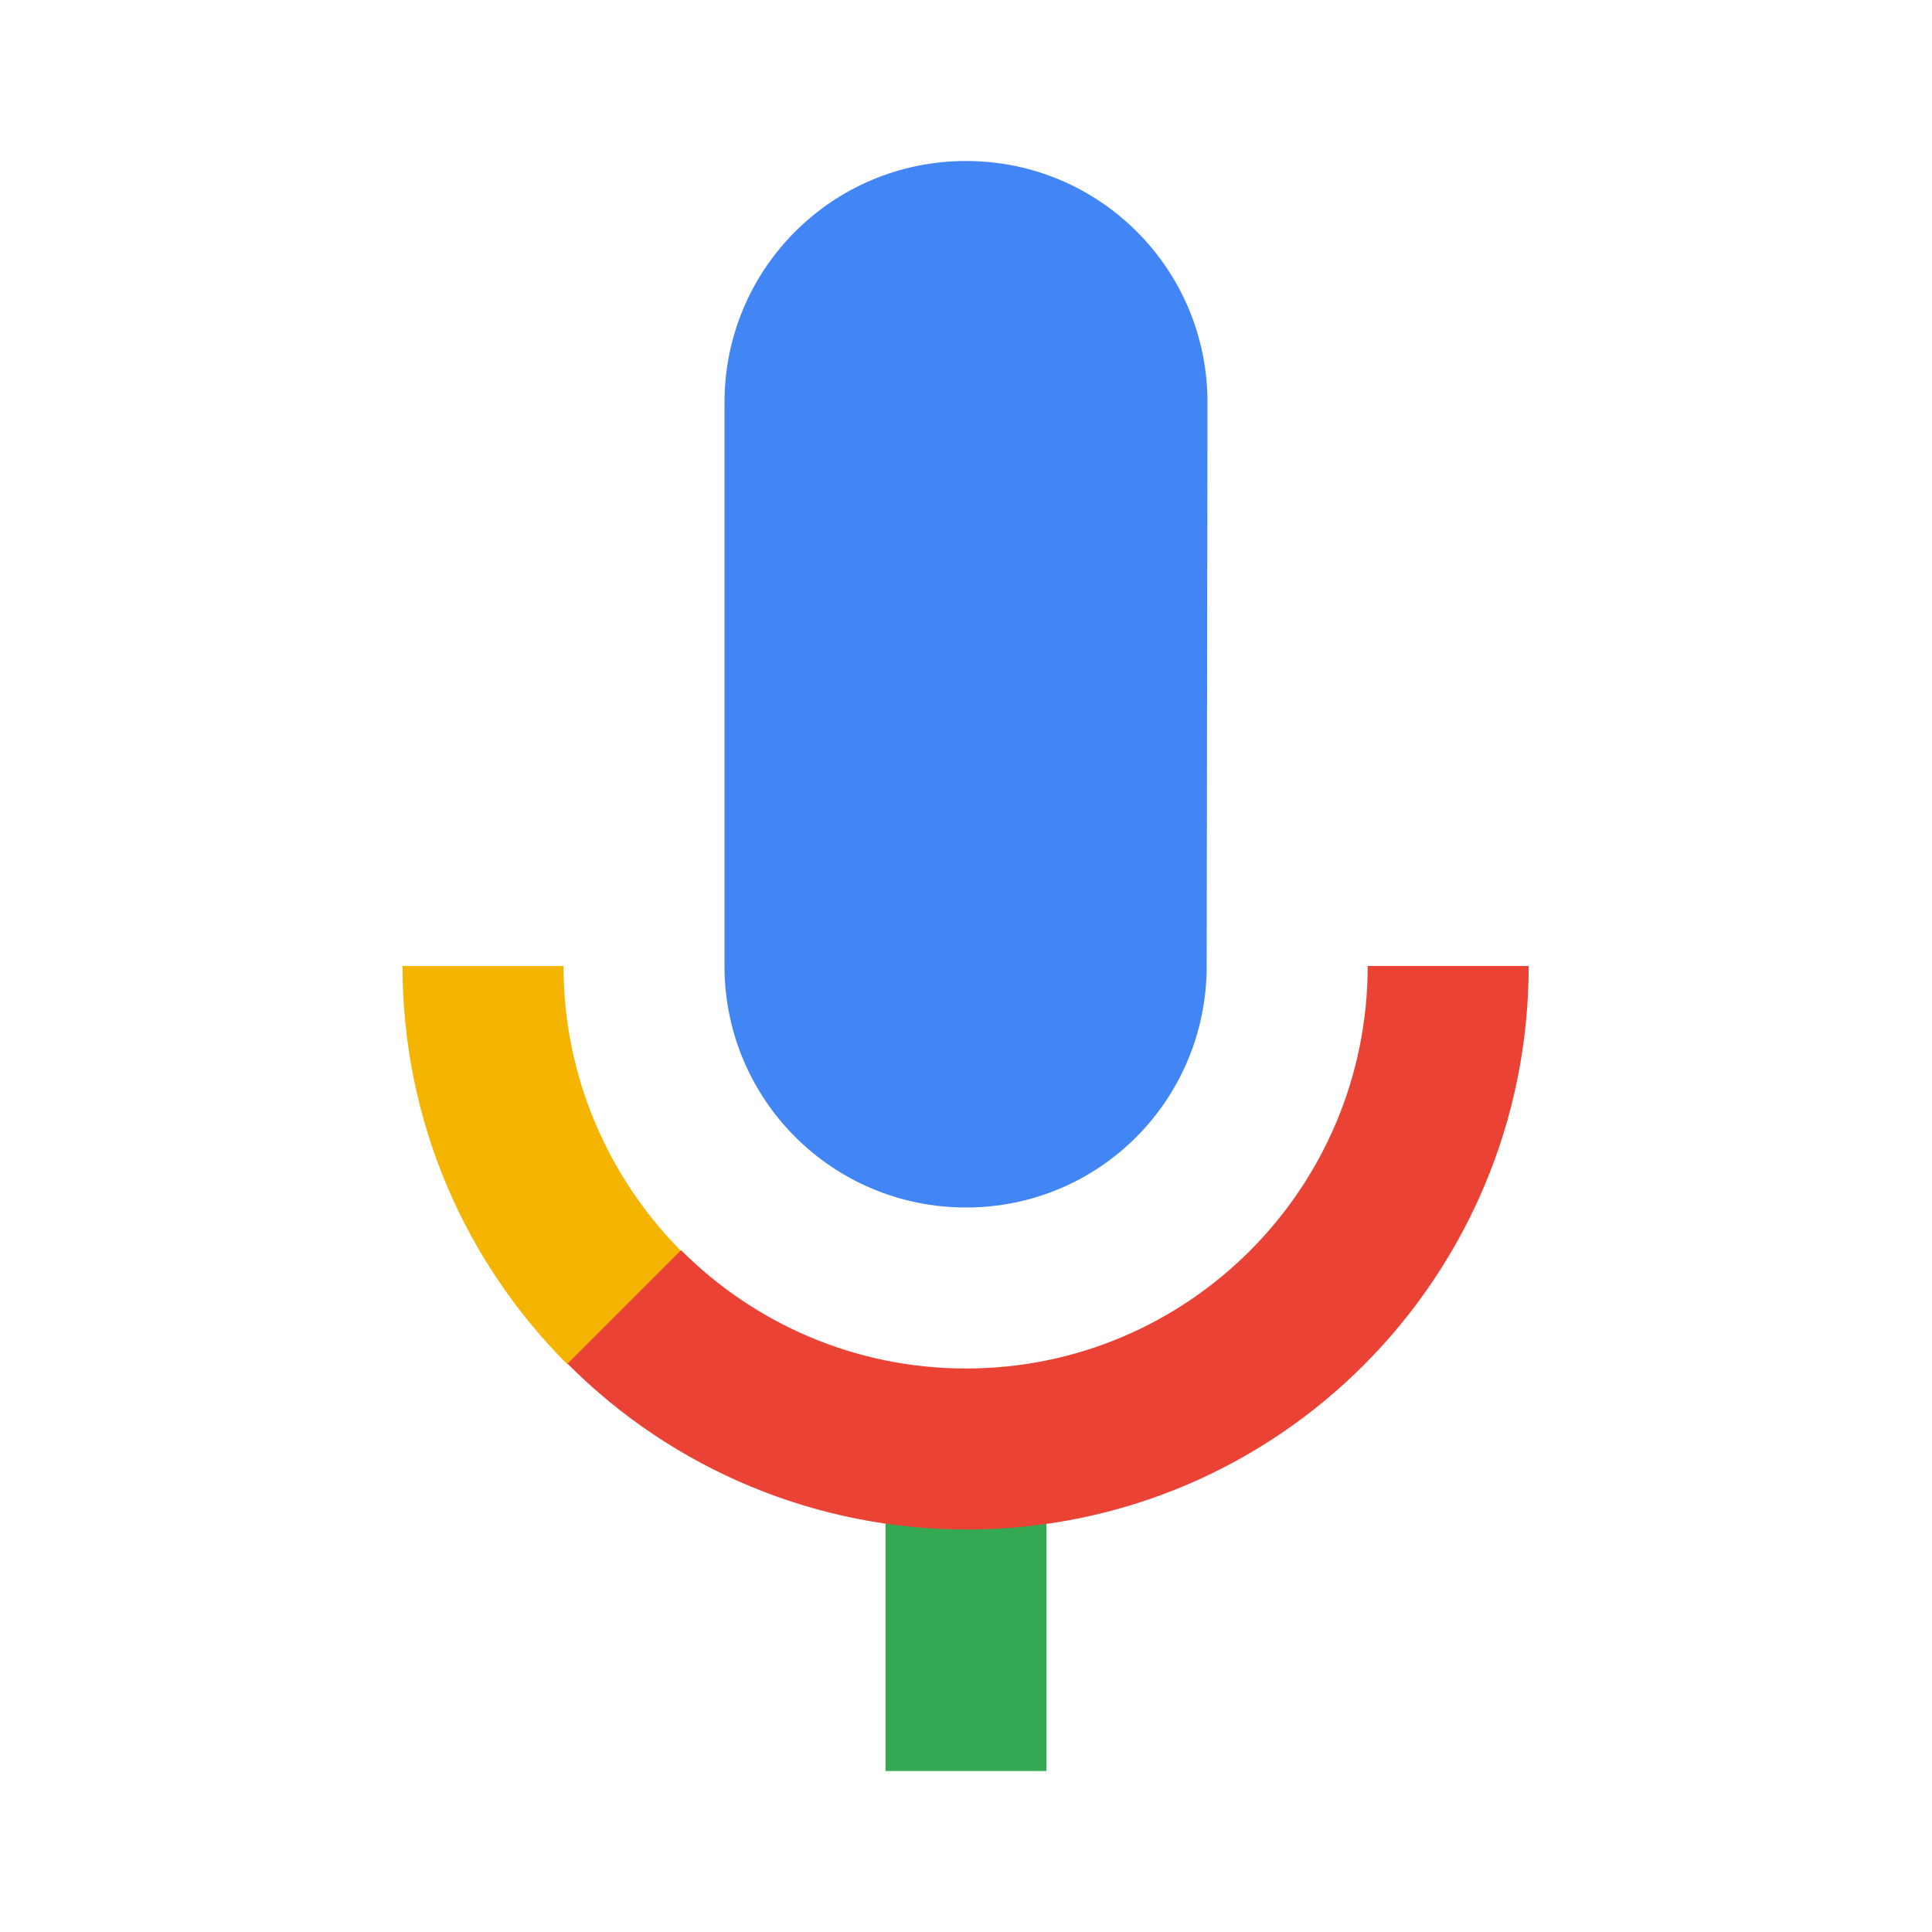
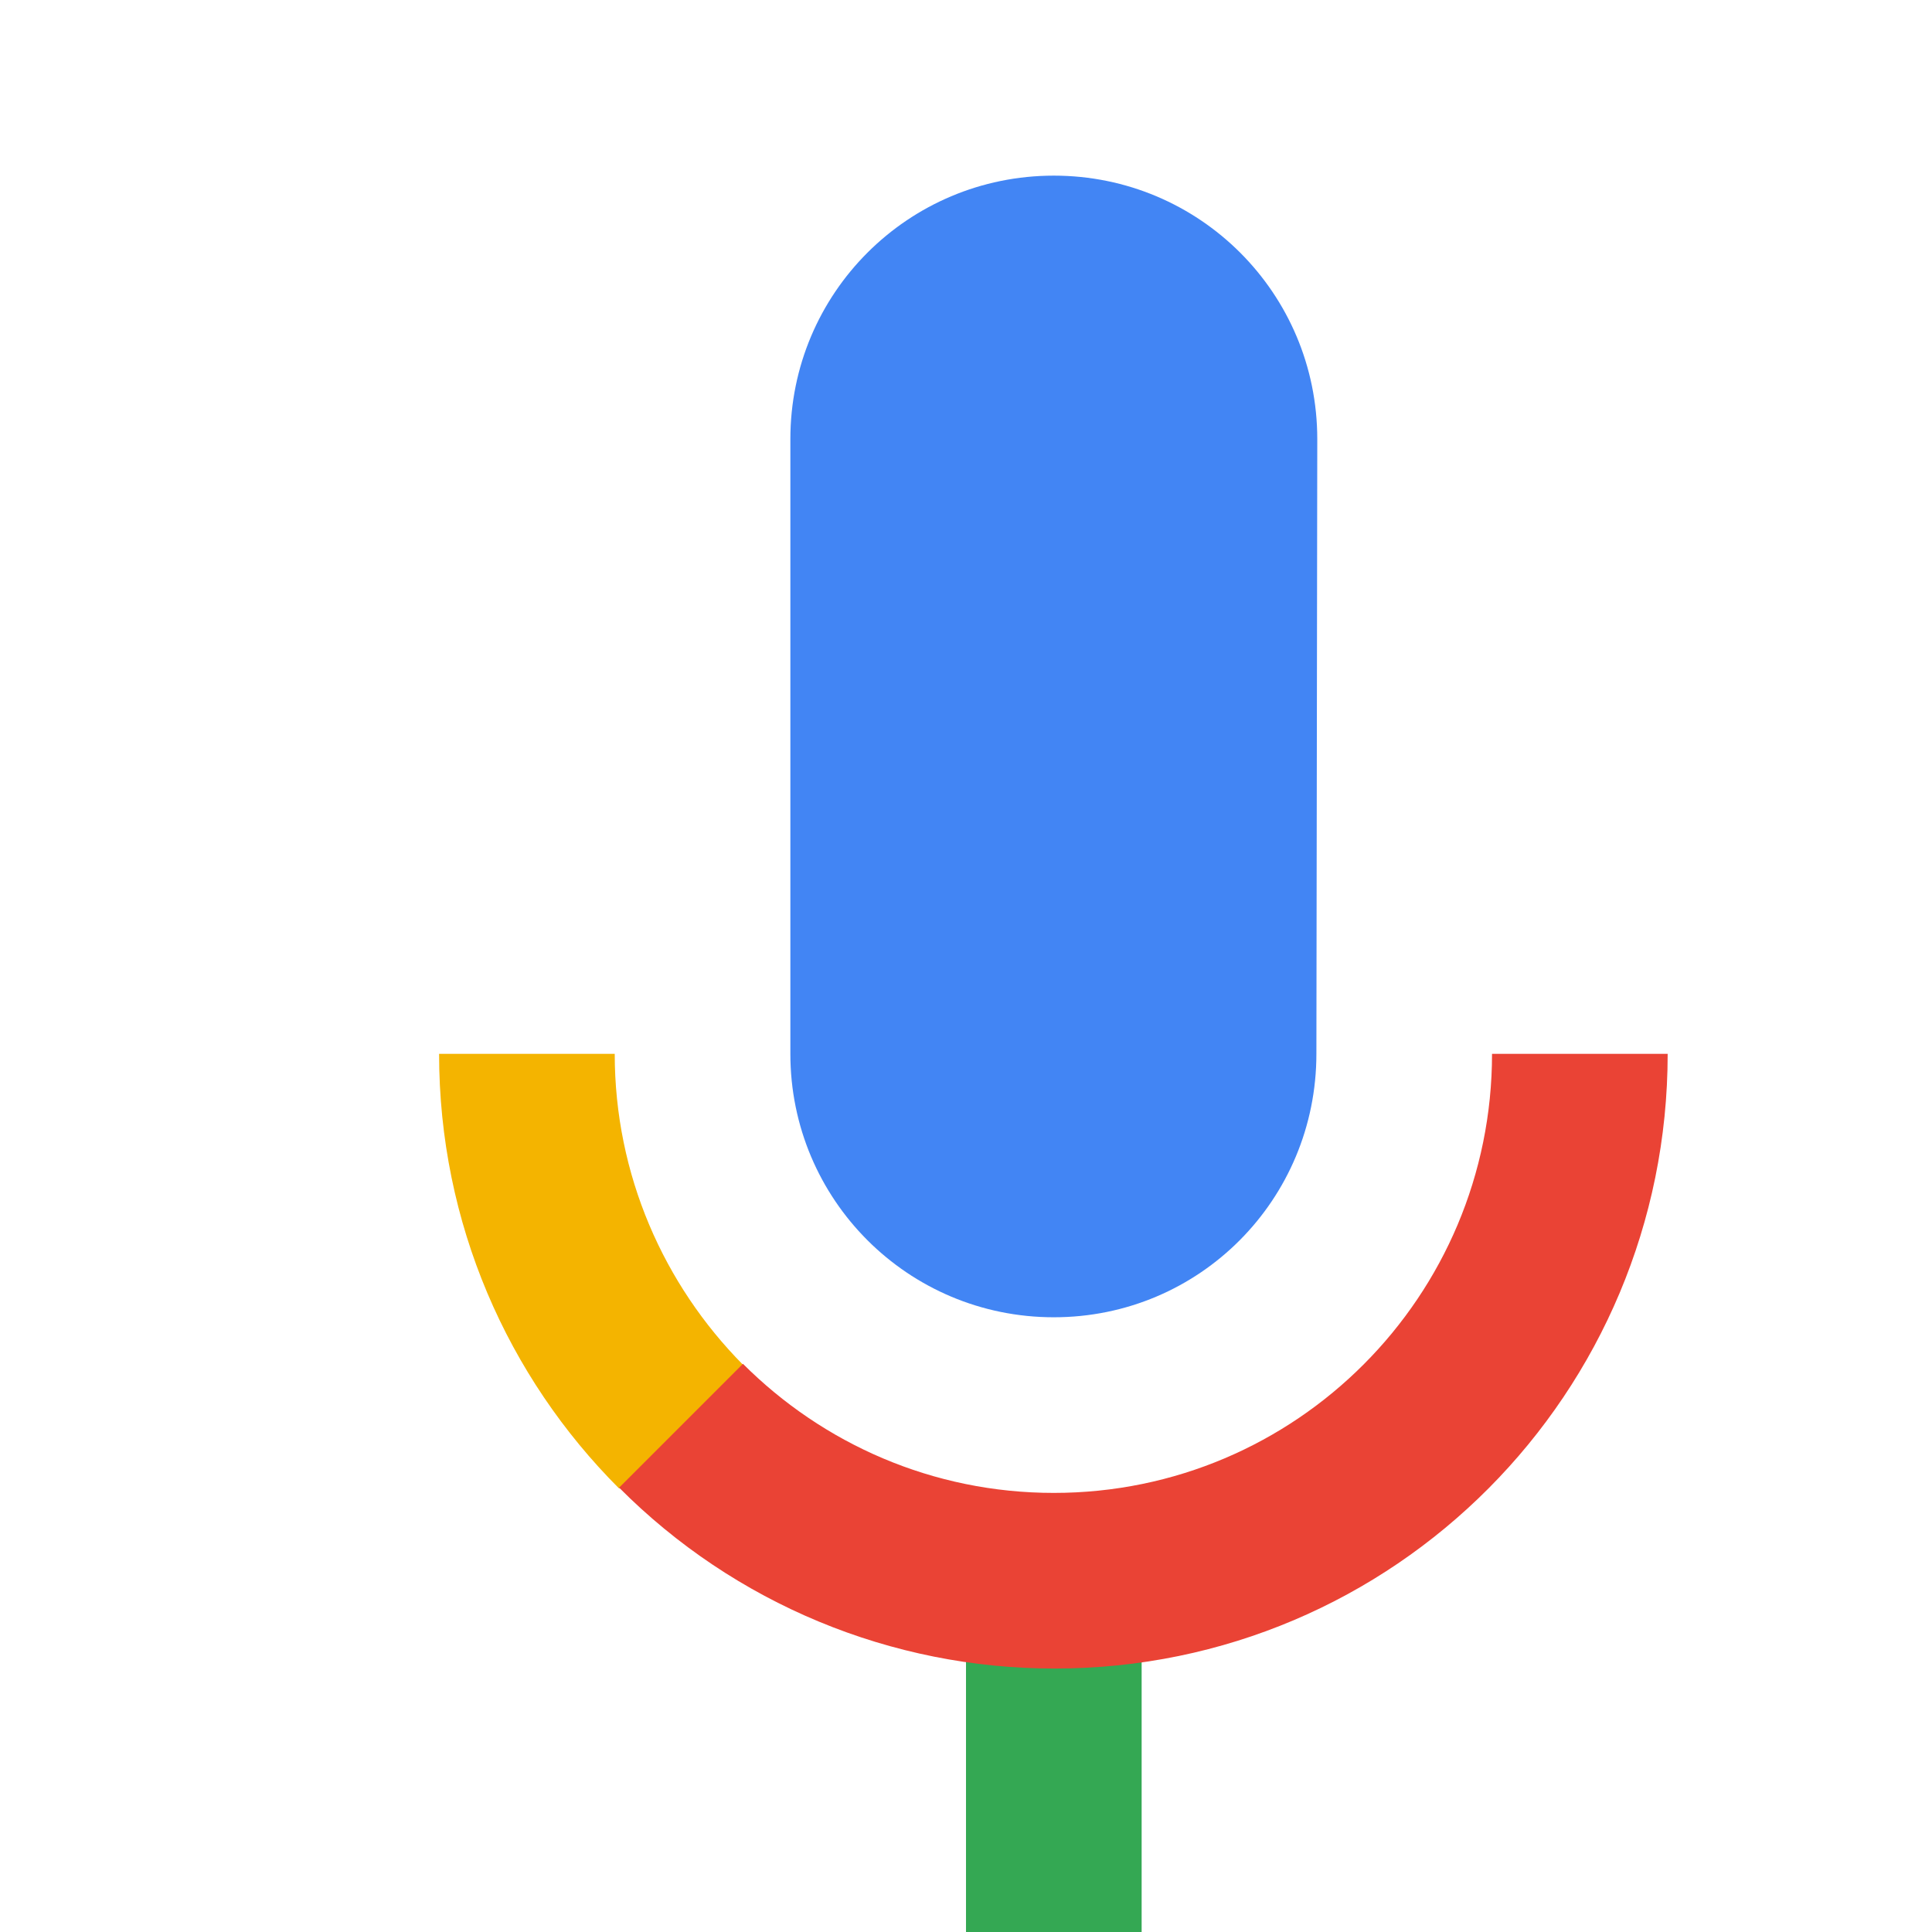
- <svg xmlns="http://www.w3.org/2000/svg" width="24" height="24">
+ <svg xmlns="http://www.w3.org/2000/svg" width="22" height="22">
  <path fill="none" d="M0 0h24v24H0z" />
  <path fill="#4285F4" d="M12 15c1.66 0 2.99-1.34 2.99-3L15 5c0-1.66-1.34-3-3-3S9 3.34 9 5v7c0 1.66 1.34 3 3 3z" />
  <path fill="#34A853" d="M11 18.92h2V22h-2z" />
  <path fill="#F4B400" d="M7 12H5c0 1.93.78 3.68 2.05 4.95l1.41-1.41C7.56 14.63 7 13.38 7 12z" />
  <path fill="#EA4335" d="M12 17c-1.38 0-2.63-.56-3.54-1.47l-1.41 1.41A6.99 6.99 0 0 0 12.01 19c3.87 0 6.98-3.14 6.98-7h-2c0 2.76-2.23 5-4.99 5z" />
</svg>
